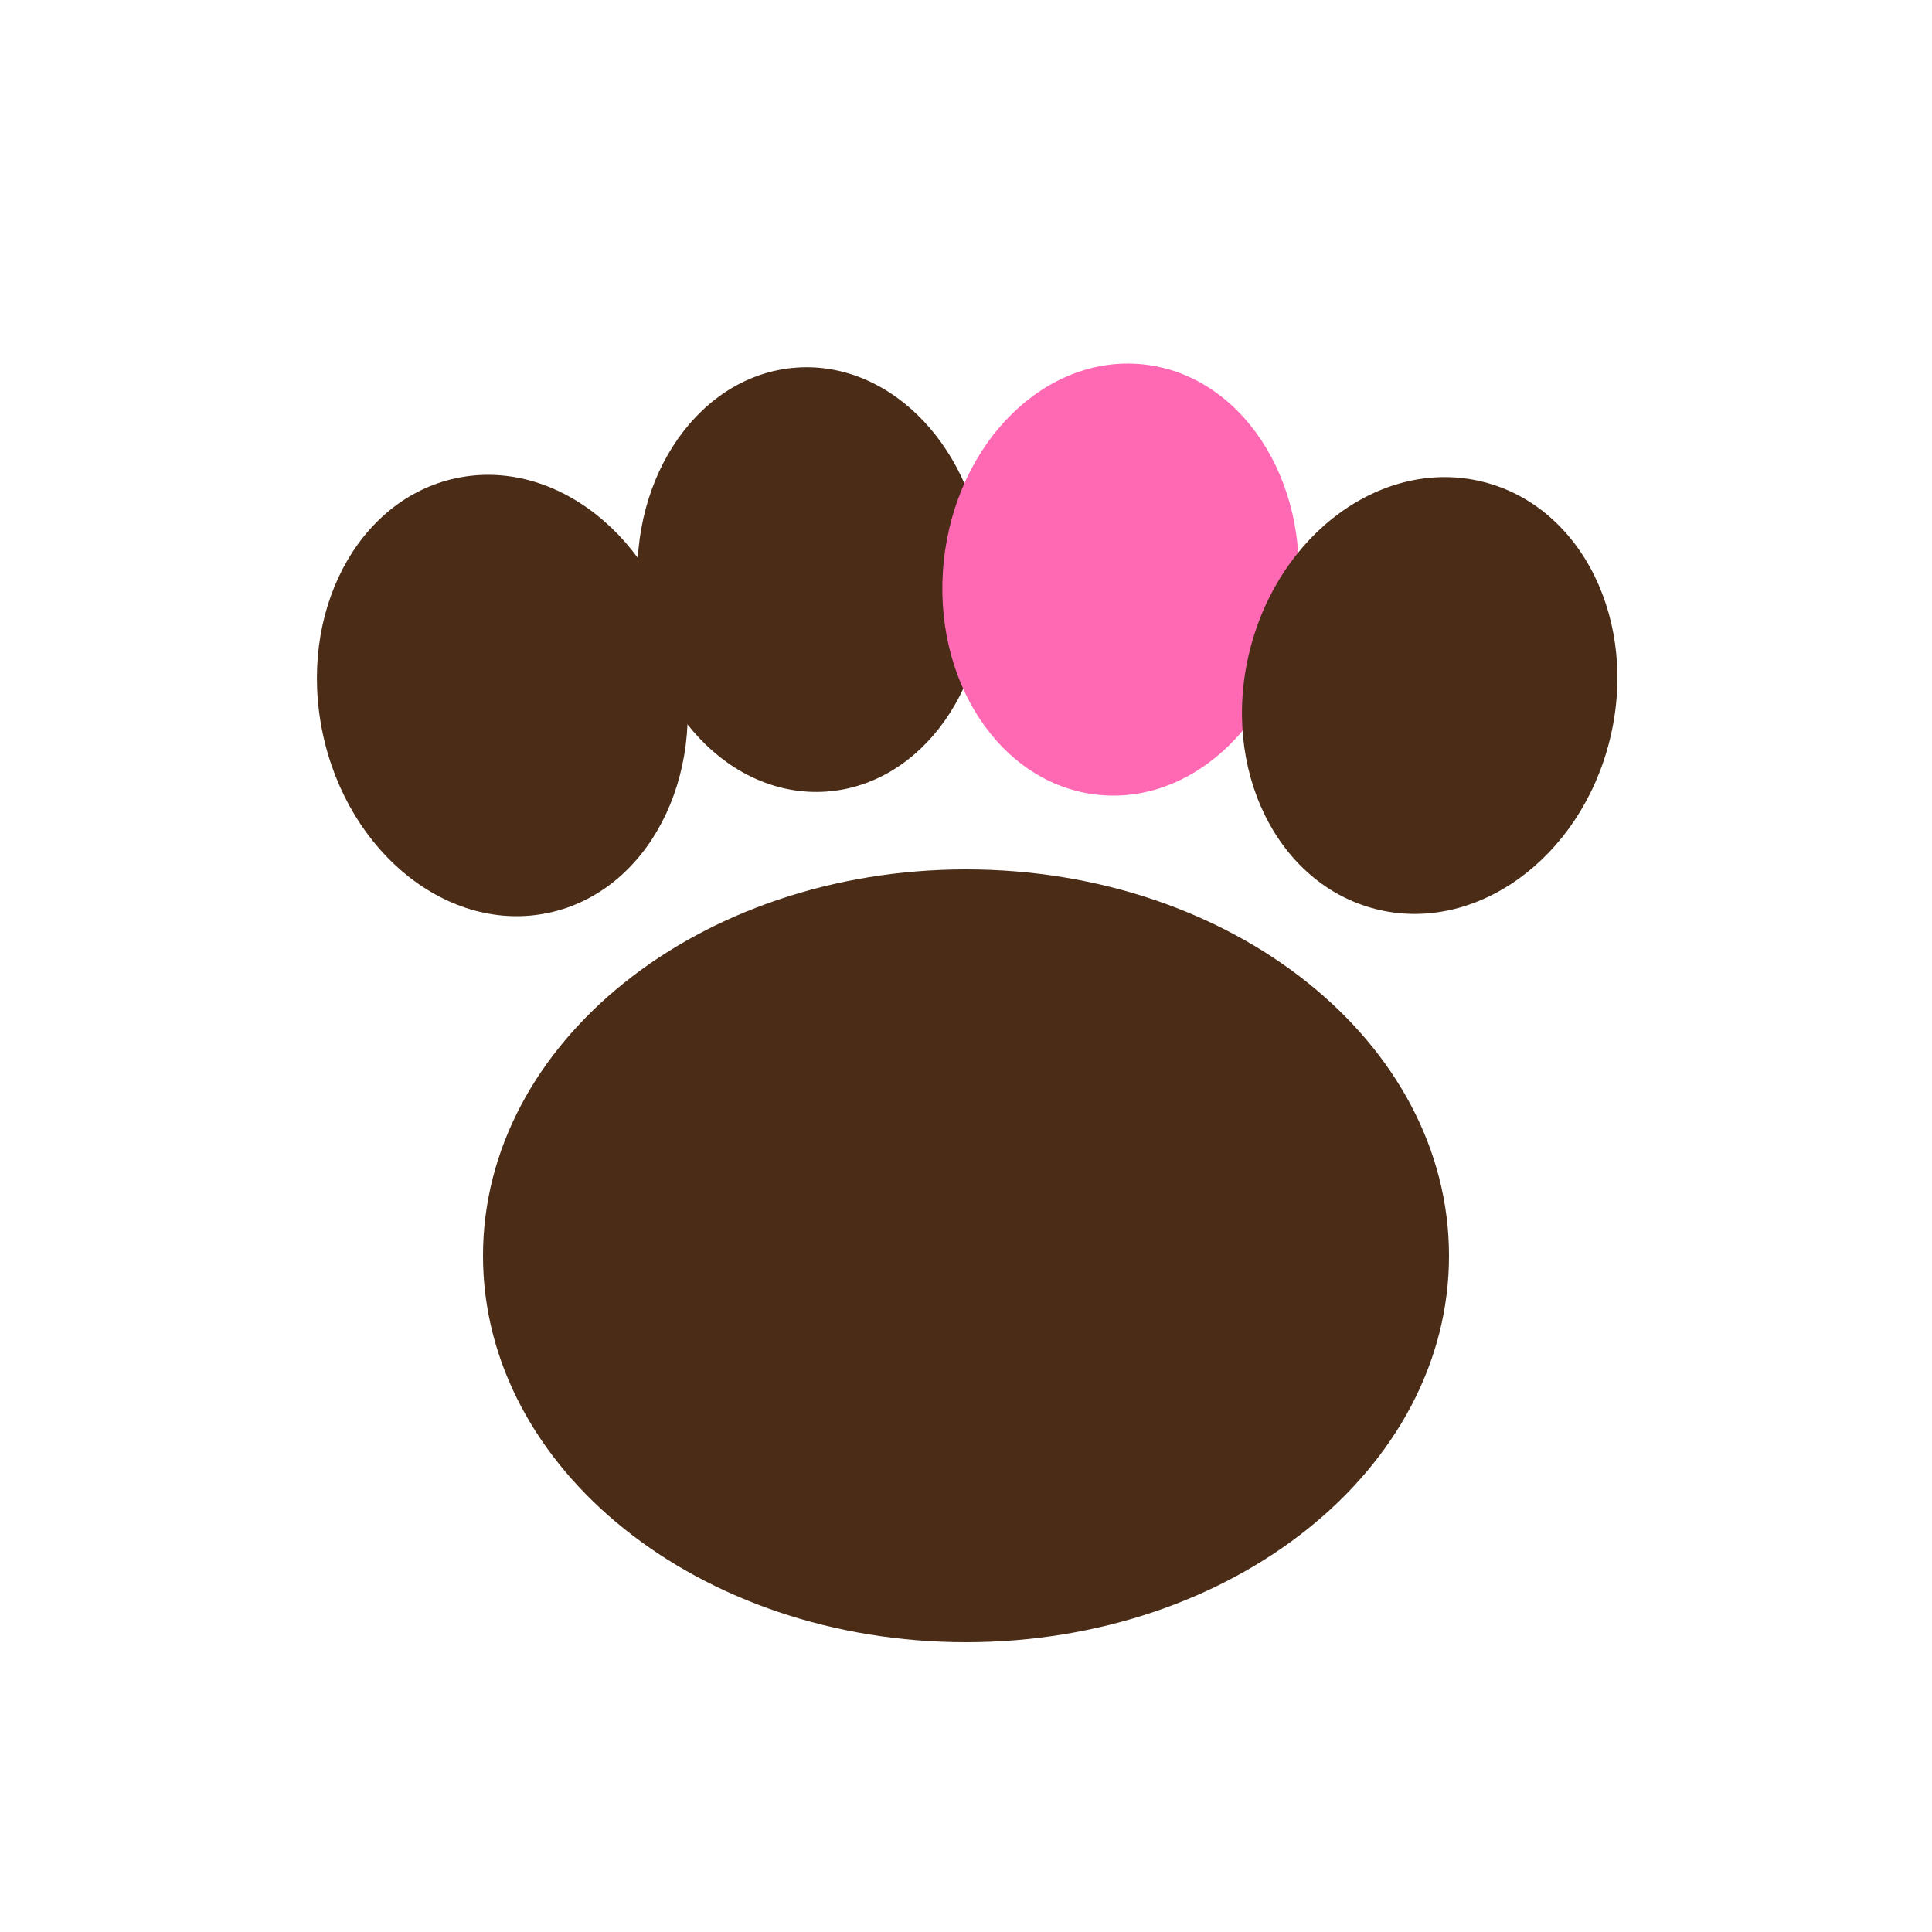
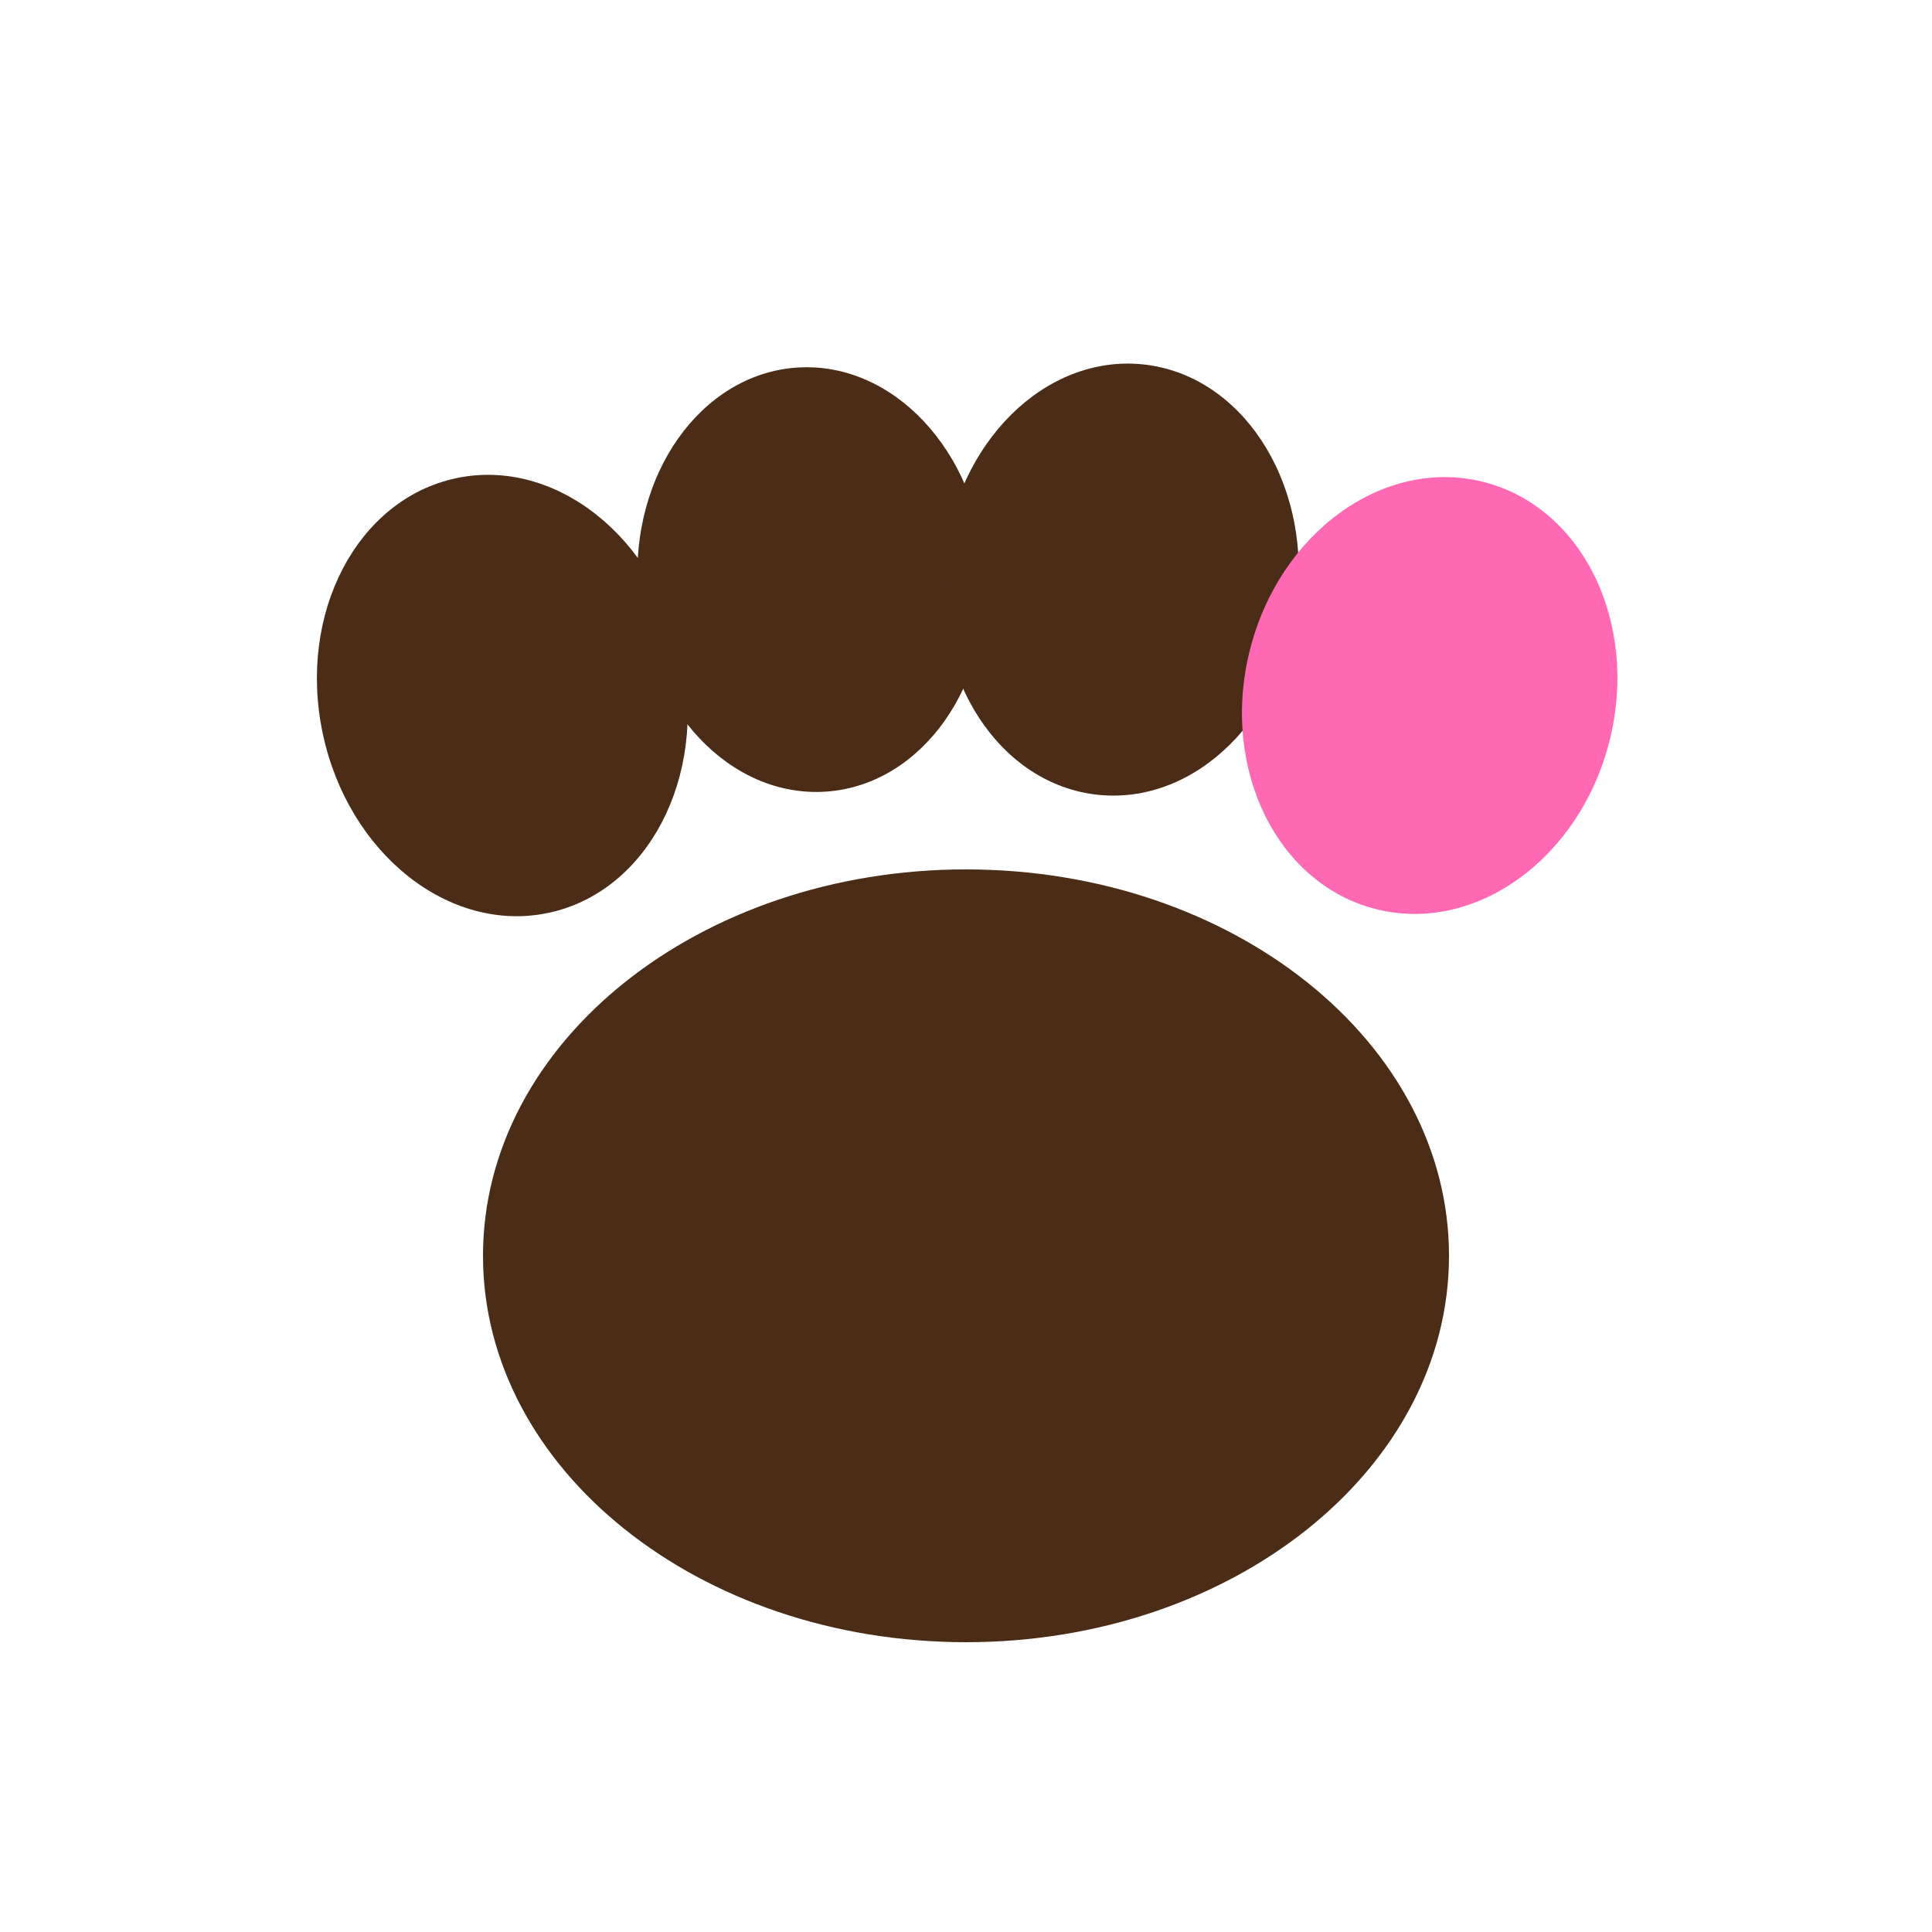
<svg xmlns="http://www.w3.org/2000/svg" viewBox="0 0 100 100">
  <ellipse cx="50" cy="65" rx="25" ry="20" fill="#4A2C17" />
  <ellipse cx="26" cy="36" rx="9.5" ry="11.5" fill="#4A2C17" transform="rotate(-12 26 36)" />
  <ellipse cx="42" cy="30" rx="9" ry="11" fill="#4A2C17" transform="rotate(-4 42 30)" />
-   <ellipse cx="58" cy="30" rx="9.2" ry="11.2" fill="#FF69B4" transform="rotate(6 58 30)" />
-   <ellipse cx="74" cy="36" rx="9.6" ry="11.4" fill="#4A2C17" transform="rotate(14 74 36)" />
+   <ellipse cx="58" cy="30" rx="9.2" ry="11.2" fill="#4A2C17" transform="rotate(6 58 30)" />
+   <ellipse cx="74" cy="36" rx="9.6" ry="11.4" fill="#FF69B4" transform="rotate(14 74 36)" />
</svg>
